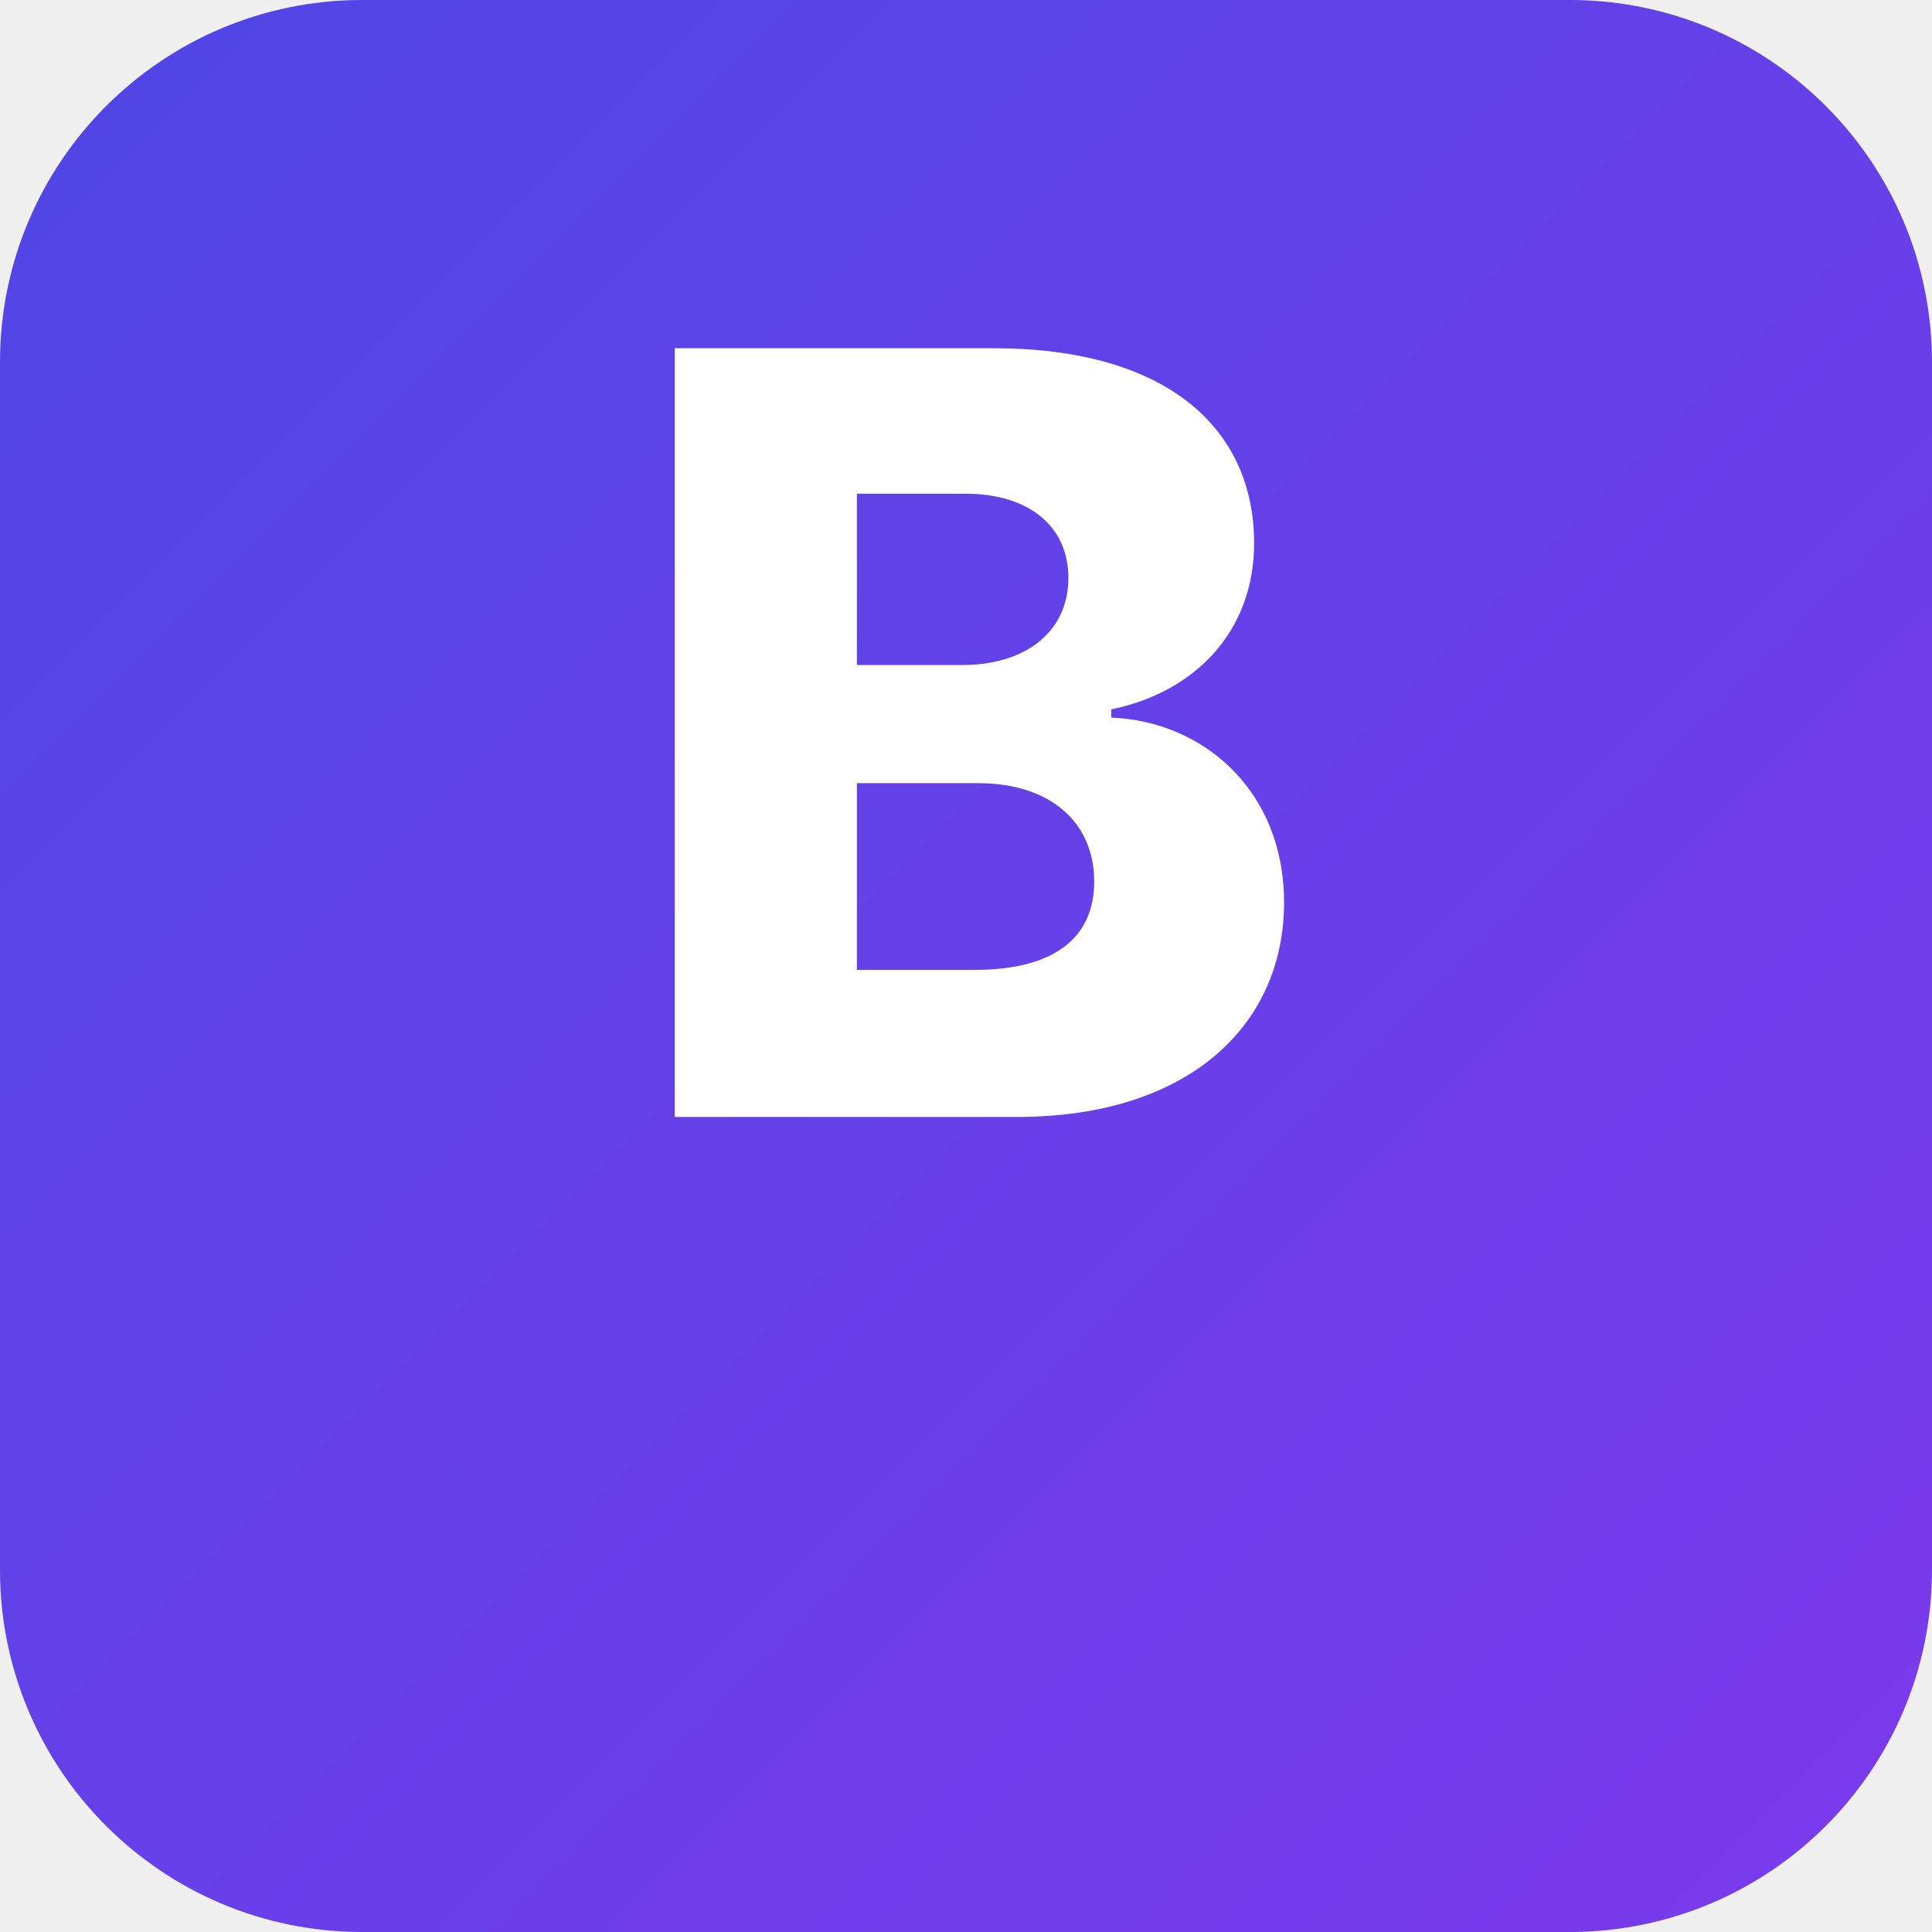
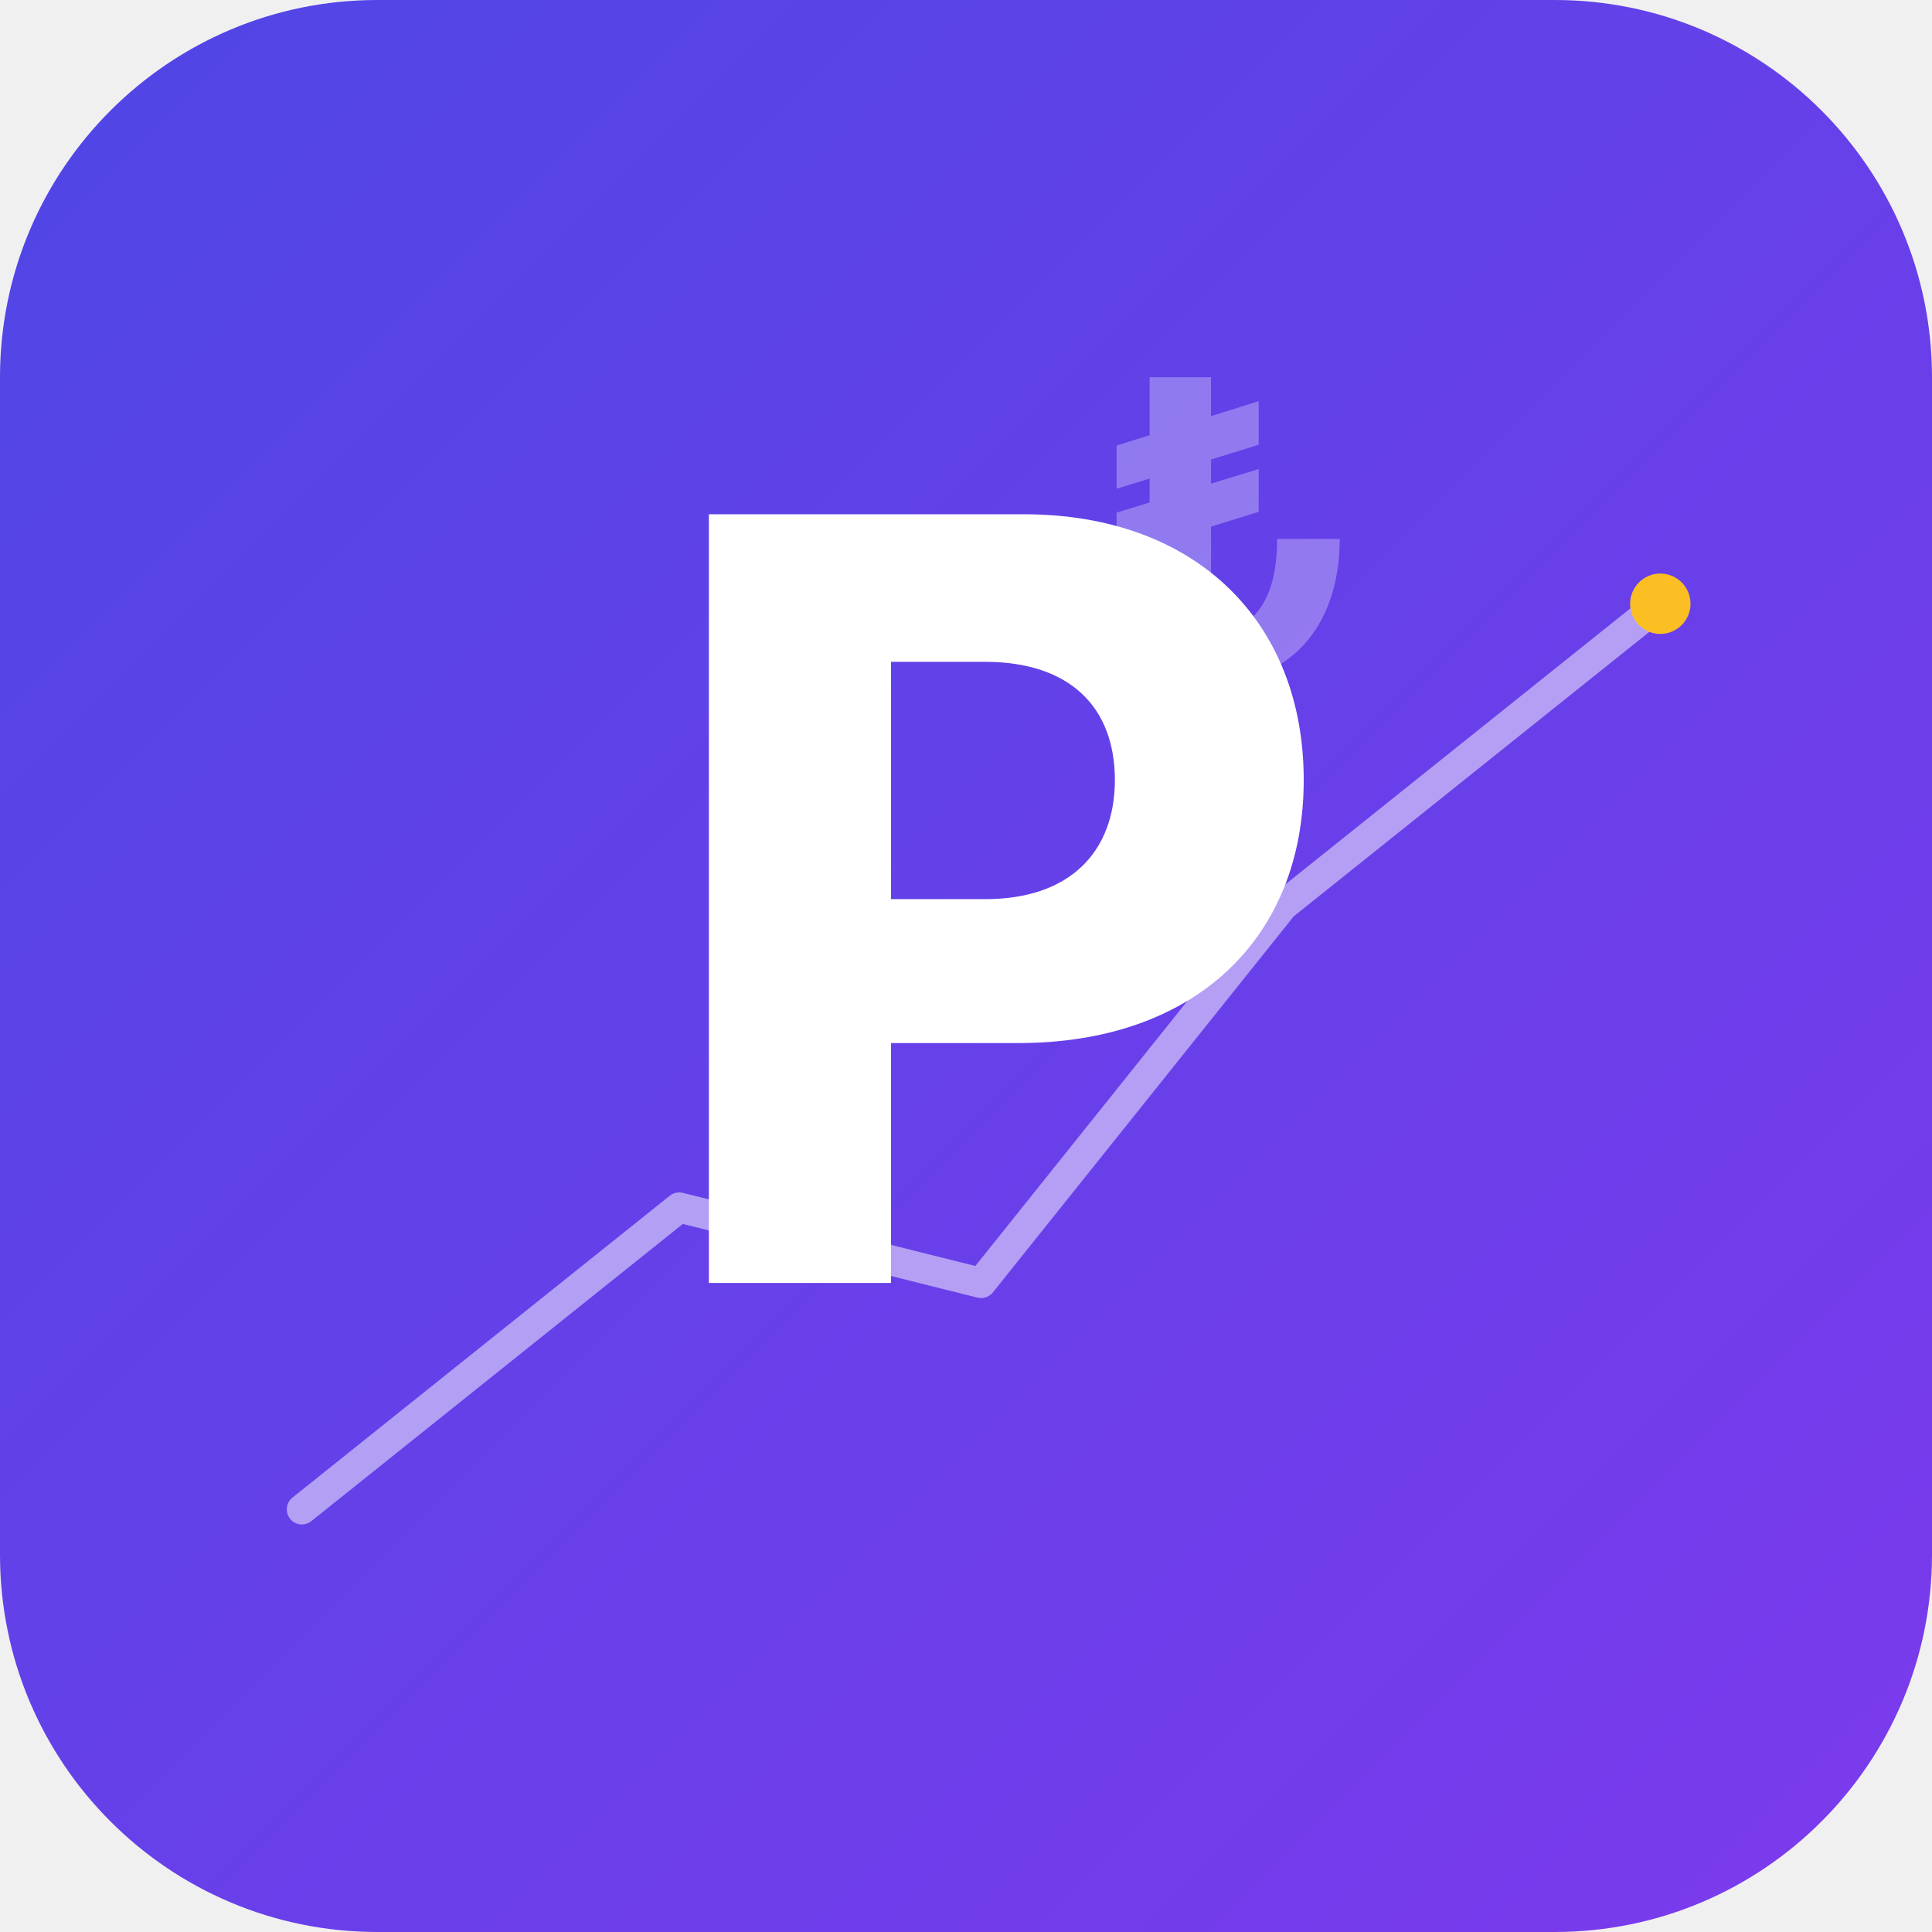
- <svg xmlns="http://www.w3.org/2000/svg" width="512" height="512" viewBox="0 0 512 512">
+ <svg xmlns="http://www.w3.org/2000/svg" viewBox="0 0 512 512">
  <defs>
-     <linearGradient id="g" x1="0%" y1="0%" x2="100%" y2="100%">
-       <stop offset="0%" style="stop-color:#4f46e5" />
-       <stop offset="100%" style="stop-color:#7c3aed" />
+     <linearGradient id="bg" x1="0" y1="0" x2="1" y2="1">
+       <stop offset="0%" stop-color="#4f46e5" />
+       <stop offset="100%" stop-color="#7c3aed" />
    </linearGradient>
  </defs>
-   <rect rx="96" width="512" height="512" fill="url(#g)" />
-   <text x="256" y="296" font-family="Inter, sans-serif" font-size="280" font-weight="800" fill="white" text-anchor="middle">B</text>
+   <rect width="512" height="512" rx="100" fill="url(#bg)" />
+   <text x="172" y="340" font-family="system-ui, -apple-system, sans-serif" font-size="280" font-weight="800" fill="white" letter-spacing="-8">P</text>
+   <text x="290" y="180" font-family="system-ui, -apple-system, sans-serif" font-size="110" font-weight="700" fill="rgba(255,255,255,0.3)">₺</text>
+   <path d="M80 400 L180 320 L260 340 L340 240 L440 160" stroke="rgba(255,255,255,0.5)" stroke-width="8" stroke-linecap="round" stroke-linejoin="round" fill="none" />
+   <circle cx="440" cy="160" r="8" fill="#fbbf24" />
</svg>
